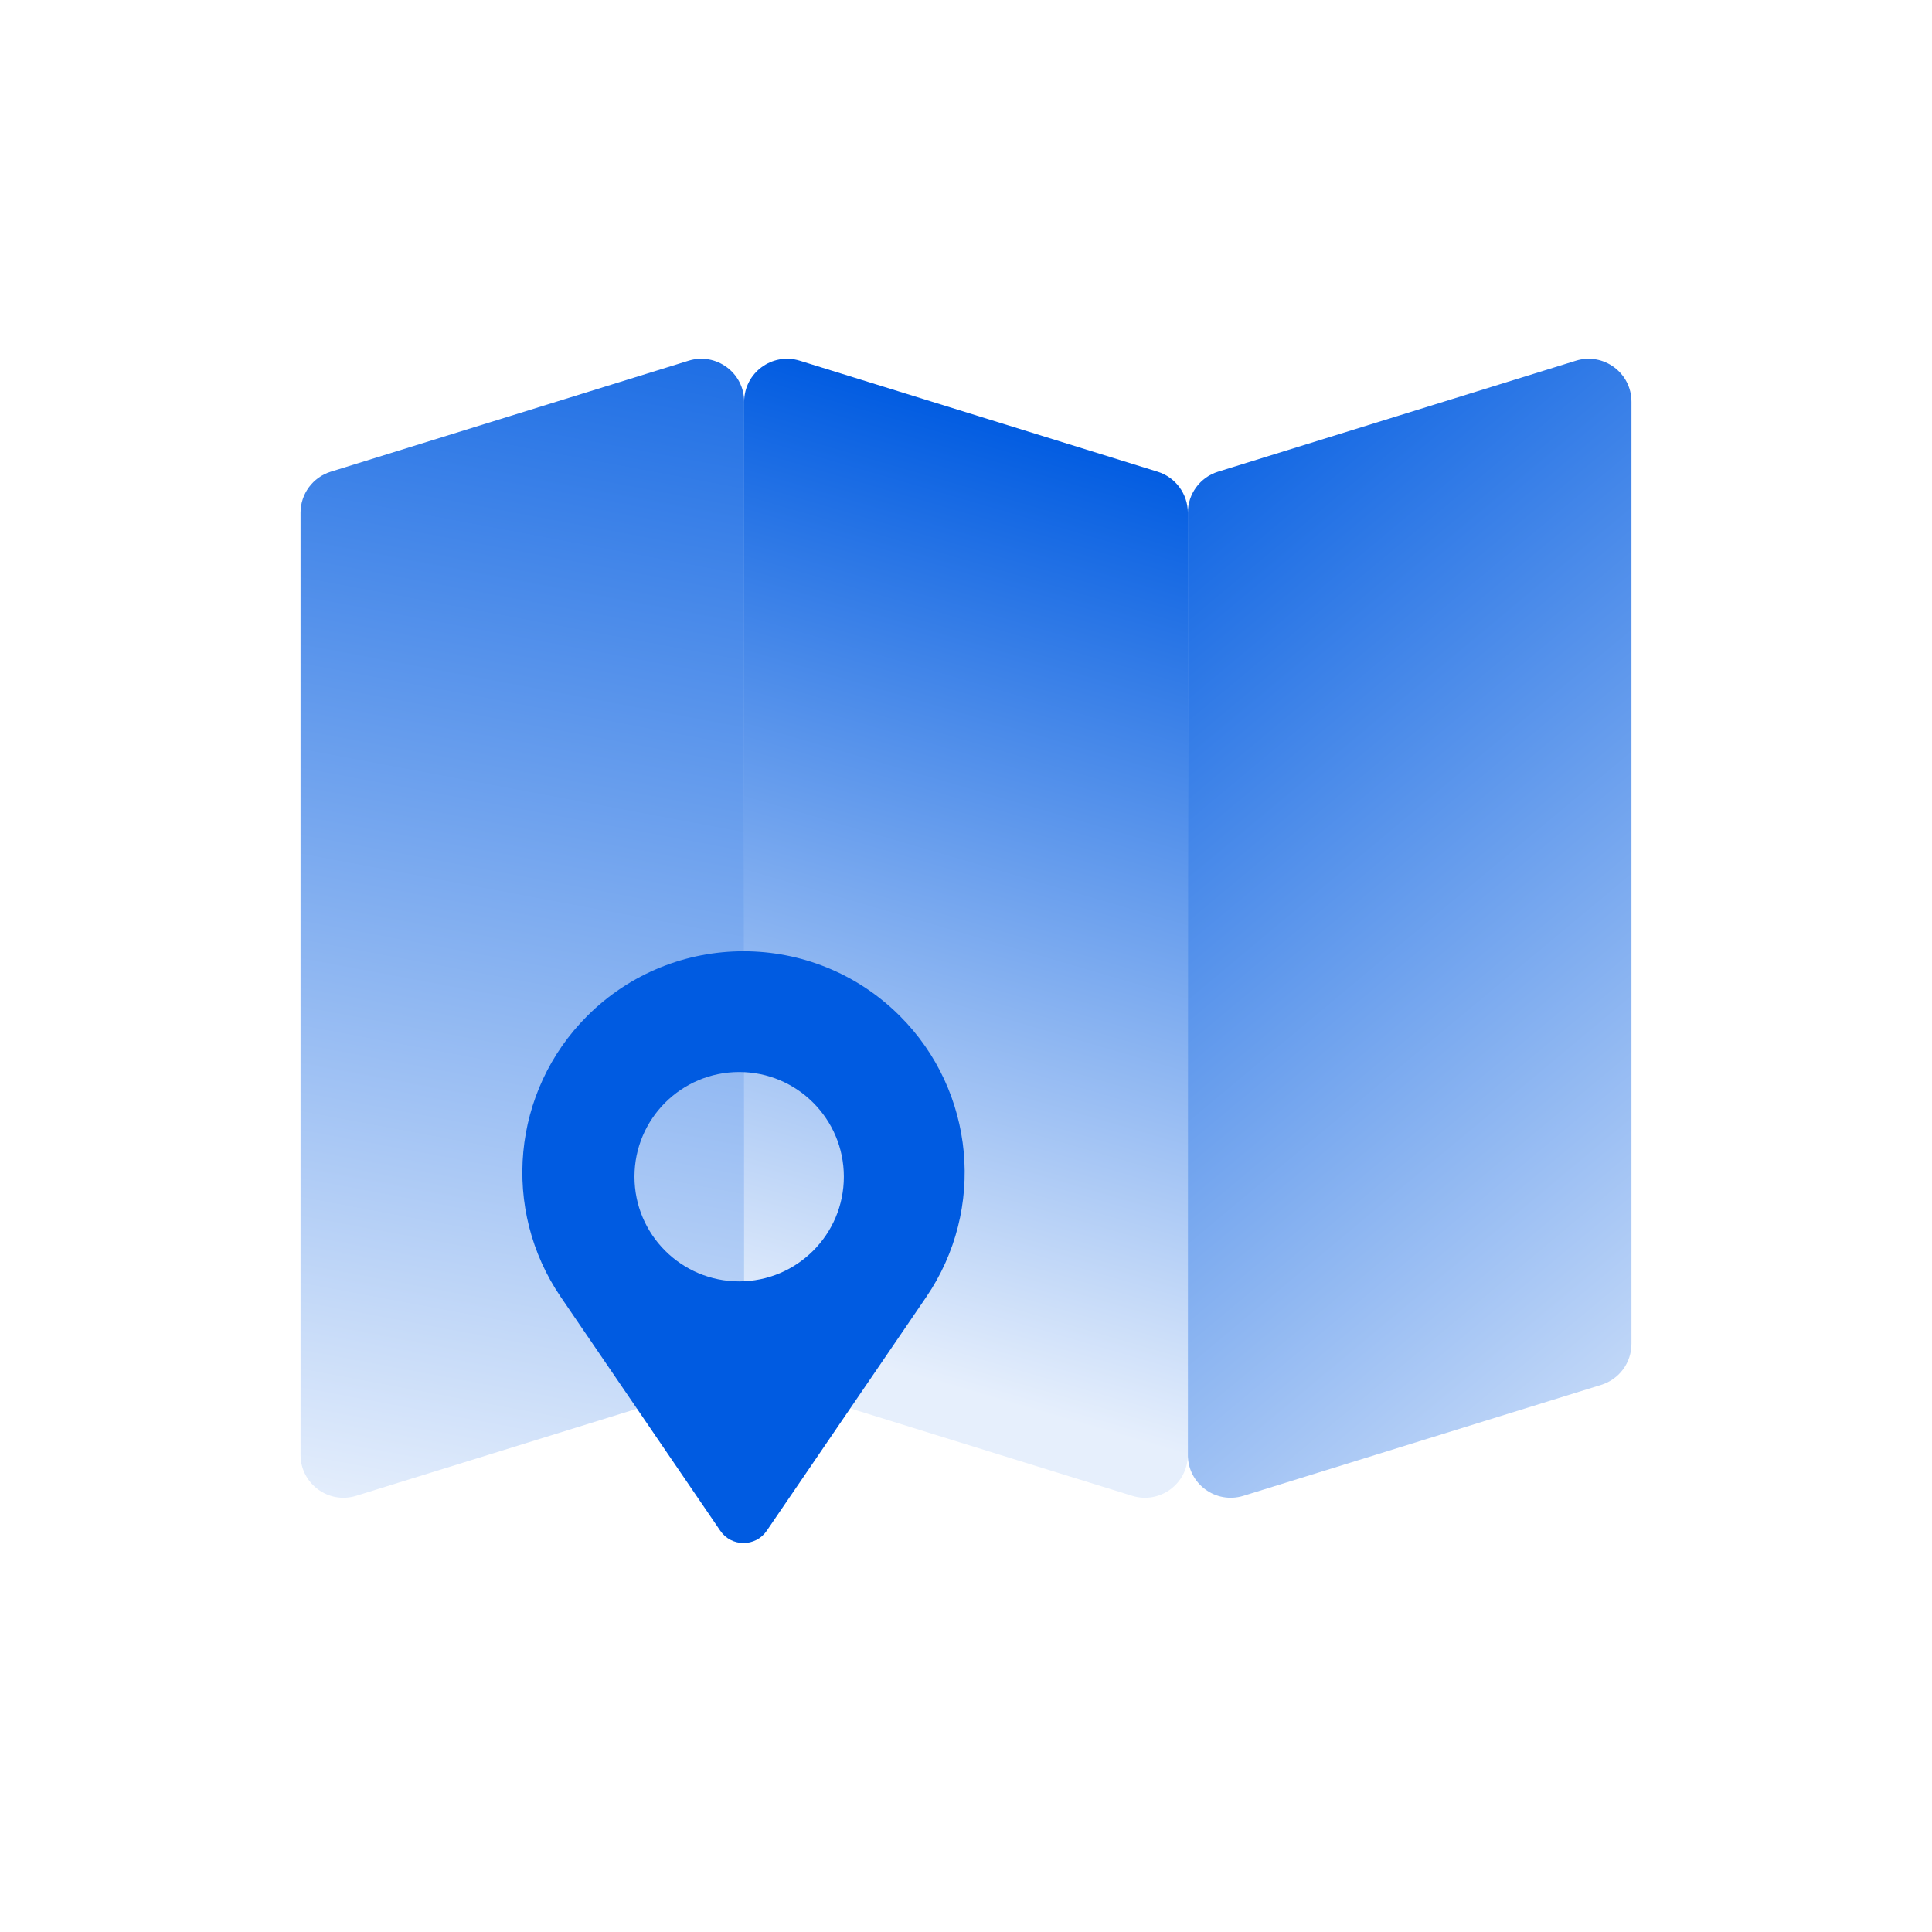
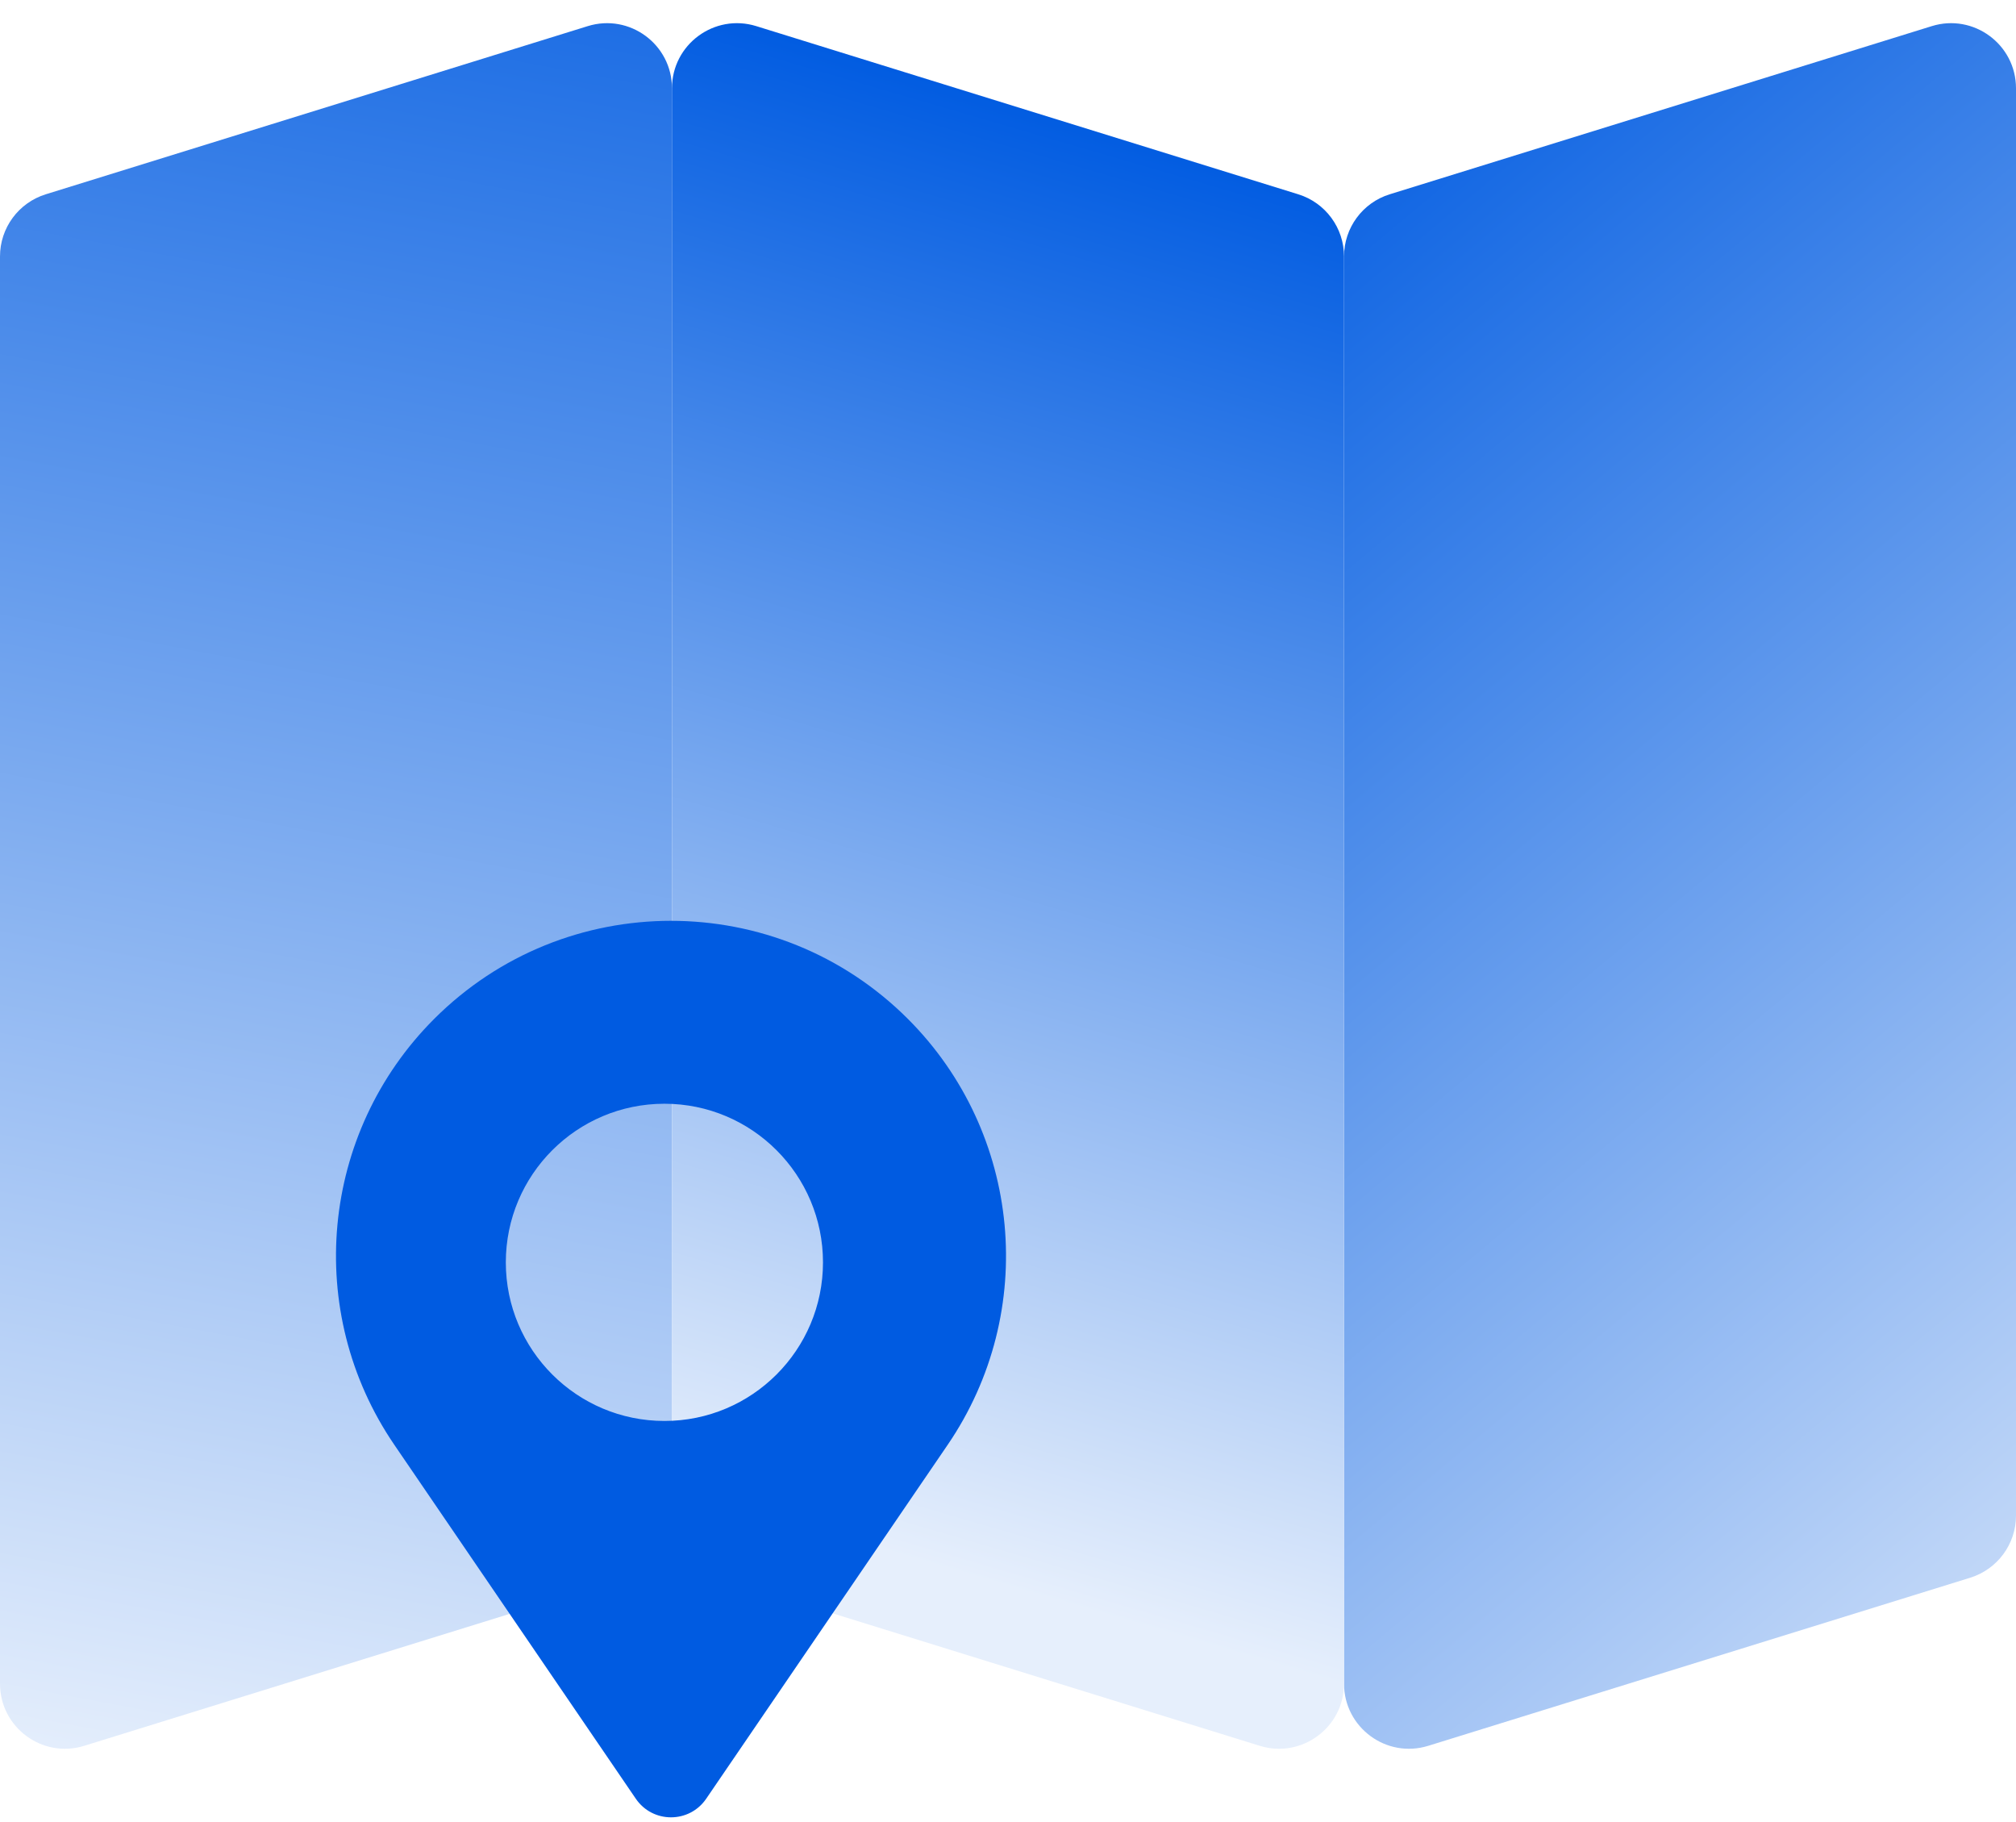
- <svg xmlns="http://www.w3.org/2000/svg" width="45" height="45" viewBox="0 0 45 45" fill="none">
-   <path d="M7 11.942C7 11.504 7.285 11.117 7.704 10.987L16.037 8.402C16.681 8.202 17.333 8.683 17.333 9.357V31.301C17.333 31.739 17.048 32.126 16.63 32.256L8.296 34.84C7.653 35.04 7 34.559 7 33.885V11.942Z" fill="url(#paint0_linear_174_305)" />
-   <path d="M27.667 11.942C27.667 11.504 27.952 11.117 28.37 10.987L36.704 8.402C37.347 8.202 38 8.683 38 9.357V31.301C38 31.739 37.715 32.126 37.296 32.256L28.963 34.84C28.319 35.04 27.667 34.559 27.667 33.885V11.942Z" fill="url(#paint1_linear_174_305)" />
-   <path d="M17.333 31.301C17.333 31.739 17.619 32.126 18.037 32.256L26.37 34.84C27.014 35.04 27.667 34.559 27.667 33.885V11.942C27.667 11.504 27.381 11.117 26.963 10.987L18.63 8.402C17.986 8.202 17.333 8.683 17.333 9.357V31.301Z" fill="url(#paint2_linear_174_305)" />
-   <path fill-rule="evenodd" clip-rule="evenodd" d="M20.961 23.665C18.949 21.654 15.687 21.654 13.676 23.665C11.924 25.416 11.667 28.166 13.063 30.212L16.777 35.654C17.037 36.035 17.599 36.035 17.859 35.654L21.573 30.212C22.969 28.166 22.712 25.416 20.961 23.665ZM17.217 29.846C18.563 29.846 19.655 28.754 19.655 27.408C19.655 26.061 18.563 24.969 17.217 24.969C15.87 24.969 14.778 26.061 14.778 27.408C14.778 28.754 15.87 29.846 17.217 29.846Z" fill="#005BE1" />
+ <svg xmlns="http://www.w3.org/2000/svg" width="31" height="28" viewBox="0 0 31 28" fill="none">
+   <path d="M0 3.942C0 3.504 0.285 3.117 0.704 2.987L9.037 0.402C9.681 0.202 10.333 0.683 10.333 1.357V23.301C10.333 23.739 10.048 24.126 9.63 24.256L1.296 26.84C0.653 27.04 0 26.559 0 25.885V3.942Z" fill="url(#paint0_linear_148_141)" />
+   <path d="M20.667 3.942C20.667 3.504 20.952 3.116 21.37 2.987L29.704 0.402C30.347 0.202 31 0.683 31 1.357V23.3C31 23.739 30.715 24.126 30.296 24.256L21.963 26.84C21.319 27.04 20.667 26.559 20.667 25.885V3.942Z" fill="url(#paint1_linear_148_141)" />
+   <path d="M10.333 23.3C10.333 23.739 10.619 24.126 11.037 24.256L19.37 26.84C20.014 27.04 20.667 26.559 20.667 25.885V3.942C20.667 3.504 20.381 3.116 19.963 2.987L11.63 0.402C10.986 0.202 10.333 0.683 10.333 1.357V23.3Z" fill="url(#paint2_linear_148_141)" />
+   <path fill-rule="evenodd" clip-rule="evenodd" d="M13.961 15.665C11.949 13.654 8.687 13.654 6.676 15.665C4.924 17.417 4.667 20.166 6.063 22.212L9.777 27.654C10.037 28.035 10.599 28.035 10.859 27.654L14.573 22.212C15.969 20.166 15.712 17.417 13.961 15.665ZM10.217 21.846C11.563 21.846 12.655 20.754 12.655 19.408C12.655 18.061 11.563 16.969 10.217 16.969C8.87 16.969 7.778 18.061 7.778 19.408C7.778 20.754 8.87 21.846 10.217 21.846Z" fill="#005BE1" />
  <defs>
-     <linearGradient id="paint0_linear_174_305" x1="17" y1="4.099" x2="11.04" y2="35.857" gradientUnits="userSpaceOnUse">
+     <linearGradient id="paint0_linear_148_141" x1="10" y1="-3.901" x2="4.04" y2="27.857" gradientUnits="userSpaceOnUse">
      <stop stop-color="#005BE1" />
      <stop offset="1" stop-color="#E6EFFC" />
    </linearGradient>
-     <linearGradient id="paint1_linear_174_305" x1="28" y1="8.099" x2="46.875" y2="30.698" gradientUnits="userSpaceOnUse">
+     <linearGradient id="paint1_linear_148_141" x1="21" y1="0.099" x2="39.875" y2="22.698" gradientUnits="userSpaceOnUse">
      <stop stop-color="#005BE1" />
      <stop offset="1" stop-color="#E6EFFC" />
    </linearGradient>
-     <linearGradient id="paint2_linear_174_305" x1="18" y1="31.099" x2="24.198" y2="9.887" gradientUnits="userSpaceOnUse">
+     <linearGradient id="paint2_linear_148_141" x1="11" y1="23.099" x2="17.198" y2="1.887" gradientUnits="userSpaceOnUse">
      <stop stop-color="#E6EFFC" />
      <stop offset="1" stop-color="#005BE1" />
    </linearGradient>
  </defs>
</svg>
